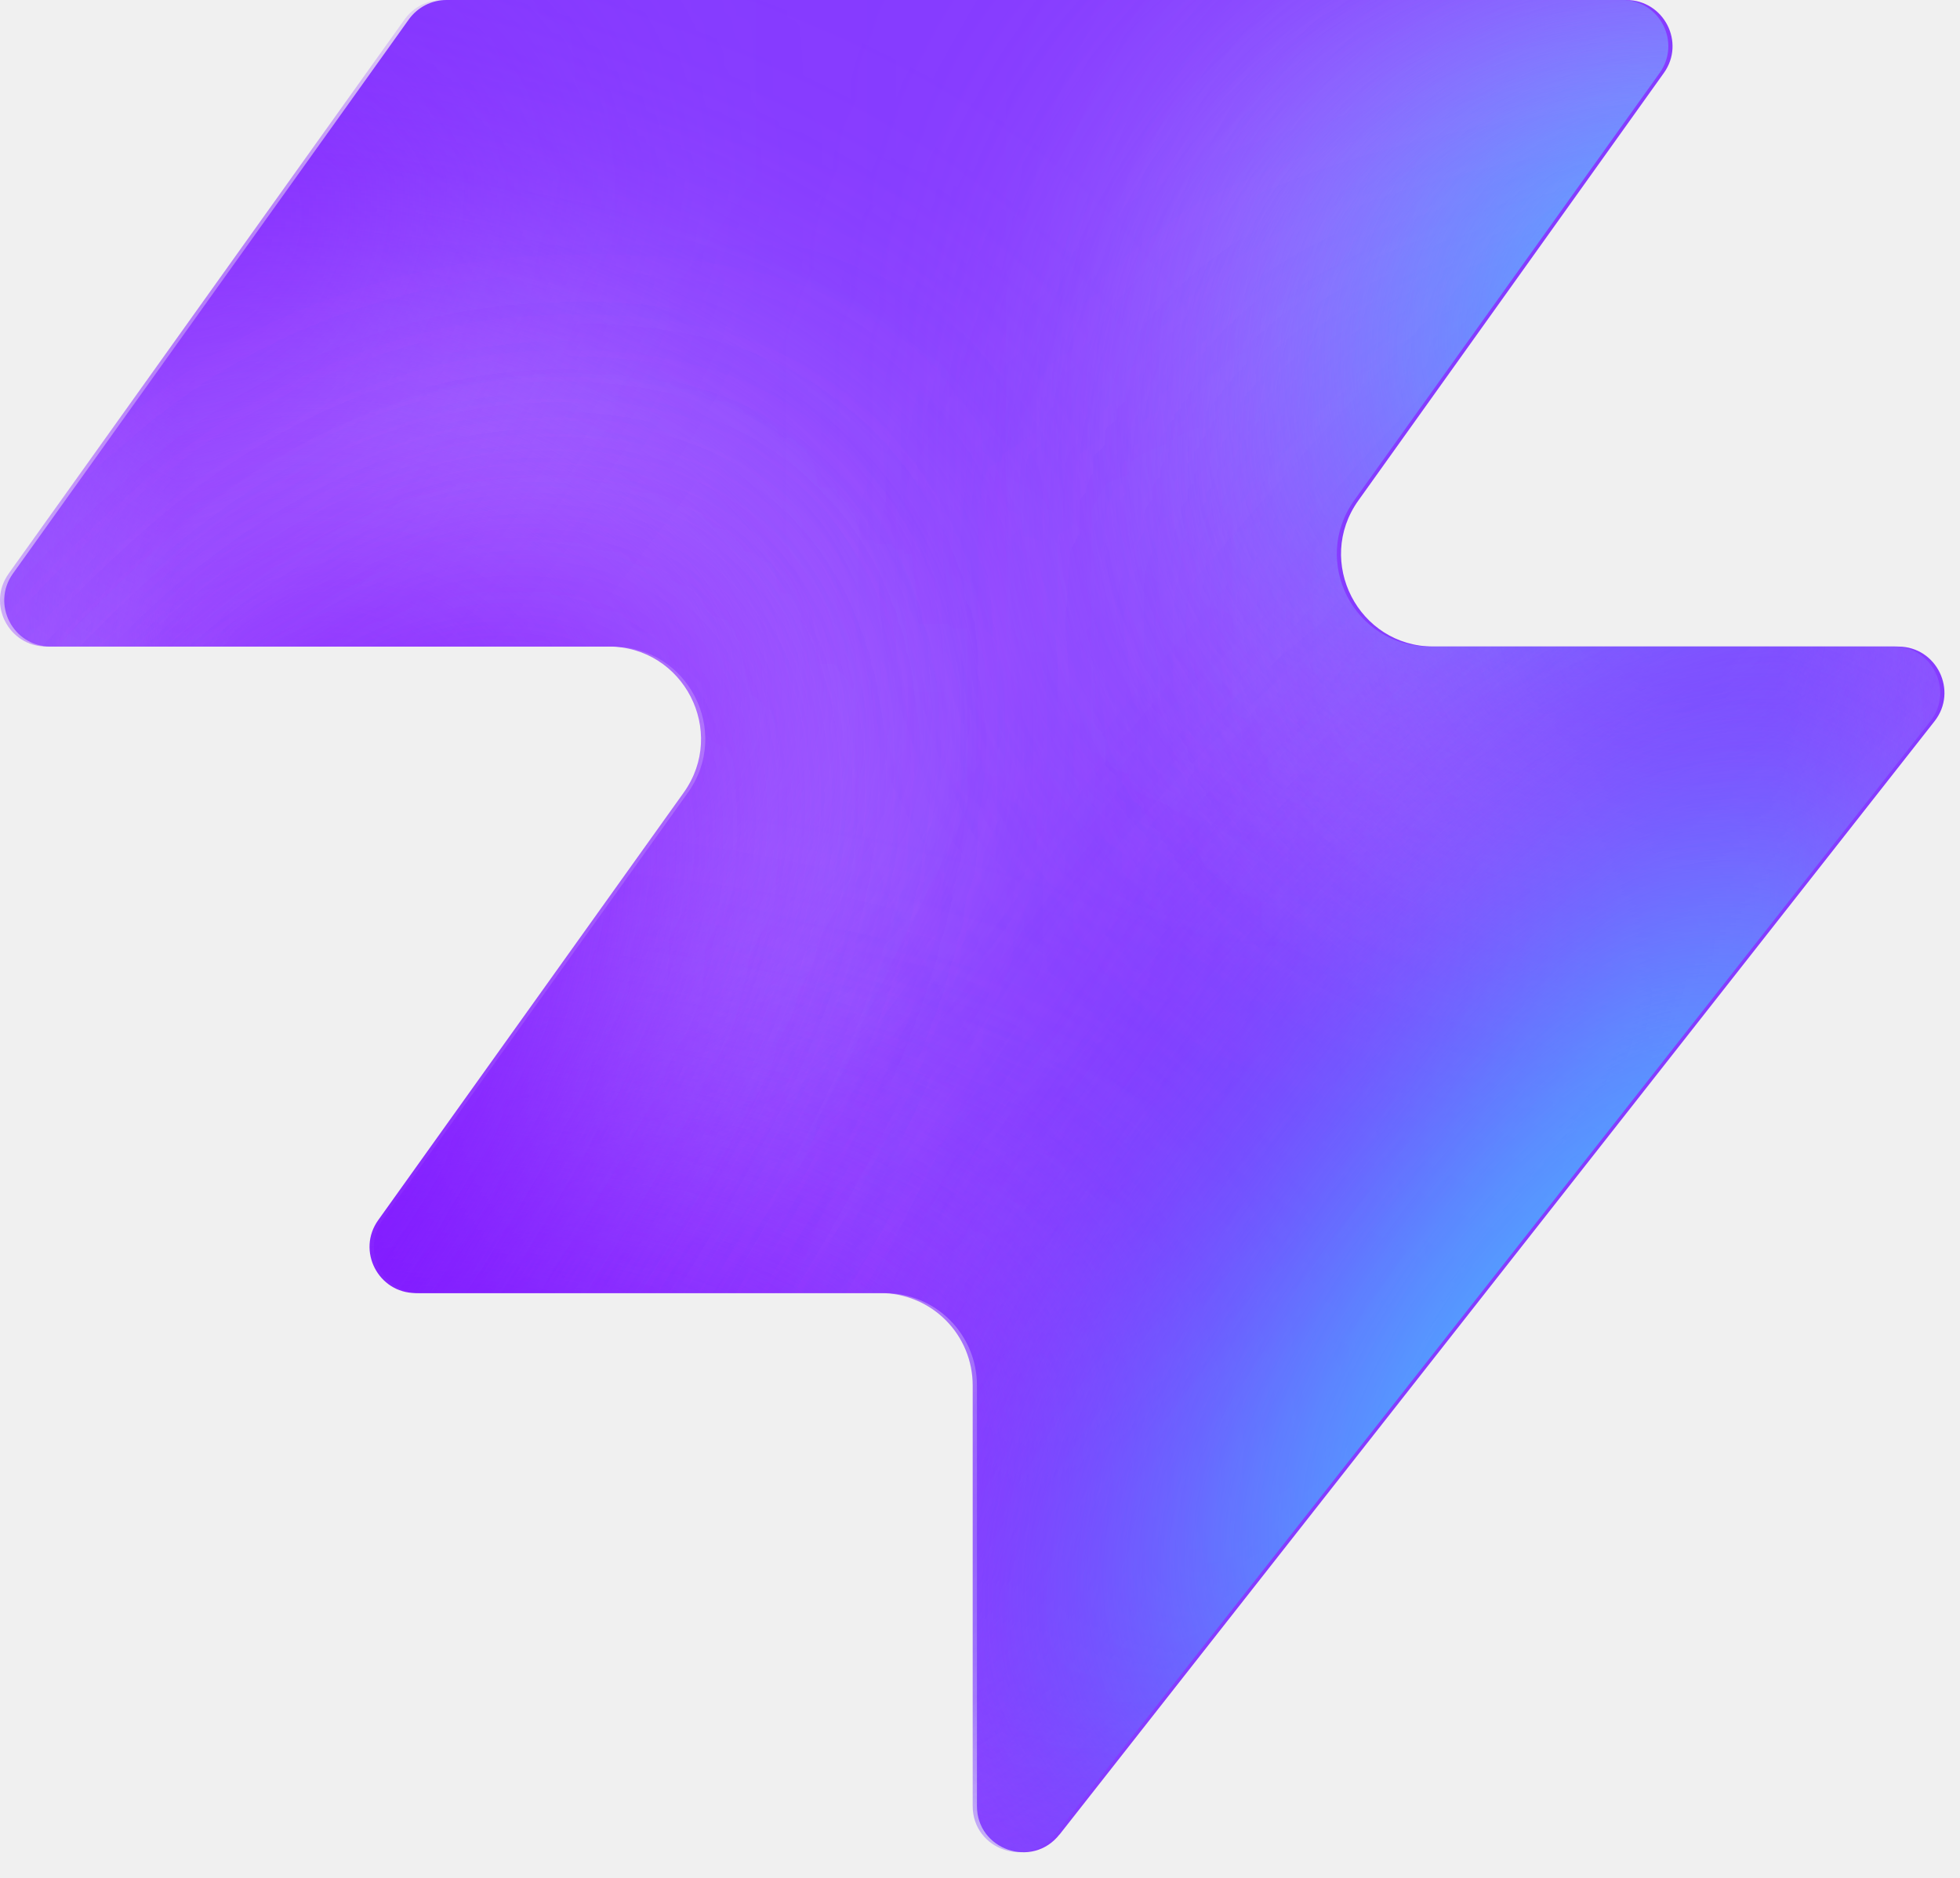
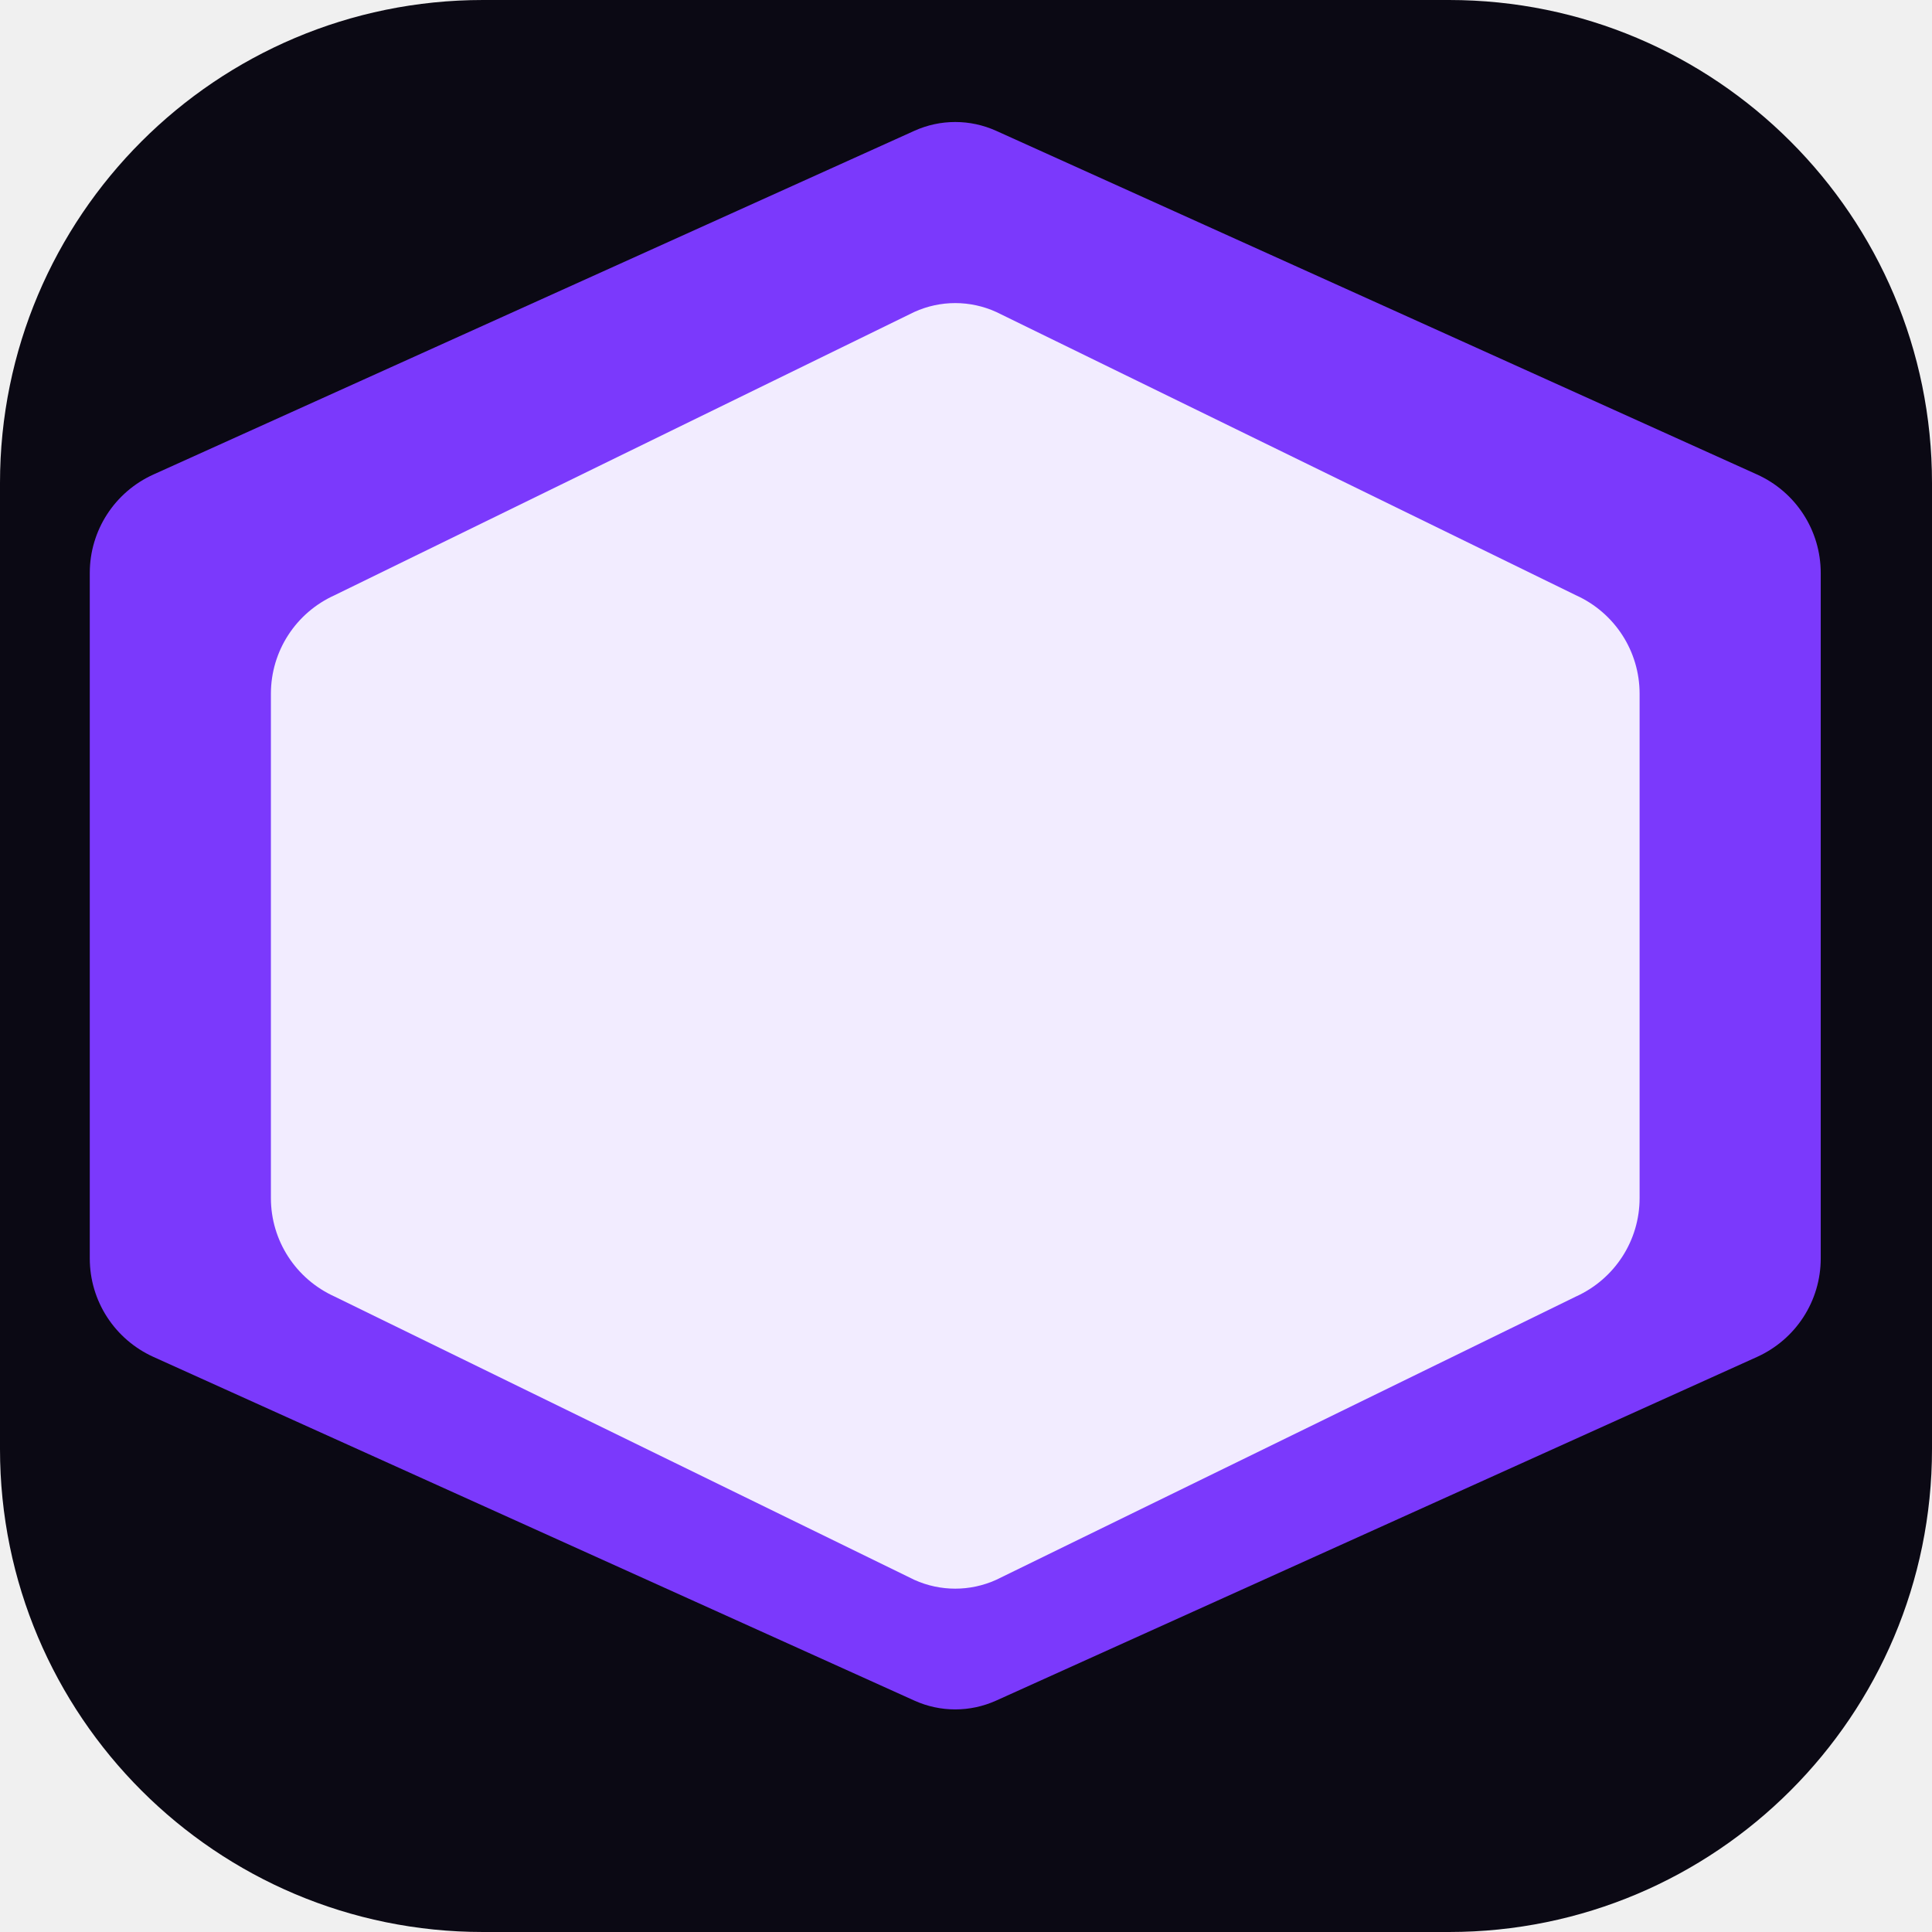
- <svg xmlns="http://www.w3.org/2000/svg" width="48" height="46" fill="none" viewBox="0 0 48 46">
-   <path fill="#863bff" d="M25.946 44.938c-.664.845-2.021.375-2.021-.698V33.937a2.26 2.26 0 0 0-2.262-2.262H10.287c-.92 0-1.456-1.04-.92-1.788l7.48-10.471c1.07-1.497 0-3.578-1.842-3.578H1.237c-.92 0-1.456-1.04-.92-1.788L10.013.474c.214-.297.556-.474.92-.474h28.894c.92 0 1.456 1.04.92 1.788l-7.48 10.471c-1.07 1.498 0 3.579 1.842 3.579h11.377c.943 0 1.473 1.088.89 1.83L25.947 44.94z" style="fill:#863bff;fill:color(display-p3 .525 .23 1);fill-opacity:1" />
-   <mask id="a" width="48" height="46" x="0" y="0" maskUnits="userSpaceOnUse" style="mask-type:alpha">
-     <path fill="#000" d="M25.842 44.938c-.664.844-2.021.375-2.021-.698V33.937a2.26 2.26 0 0 0-2.262-2.262H10.183c-.92 0-1.456-1.04-.92-1.788l7.48-10.471c1.07-1.498 0-3.579-1.842-3.579H1.133c-.92 0-1.456-1.04-.92-1.787L9.91.473c.214-.297.556-.474.92-.474h28.894c.92 0 1.456 1.04.92 1.788l-7.48 10.471c-1.07 1.498 0 3.578 1.842 3.578h11.377c.943 0 1.473 1.088.89 1.832L25.843 44.94z" style="fill:#000;fill-opacity:1" />
-   </mask>
-   <g mask="url(#a)">
-     <g filter="url(#b)">
-       <ellipse cx="5.508" cy="14.704" fill="#ede6ff" rx="5.508" ry="14.704" style="fill:#ede6ff;fill:color(display-p3 .927 .903 1);fill-opacity:1" transform="matrix(.00324 1 1 -.00324 -4.47 31.516)" />
-     </g>
-     <g filter="url(#c)">
-       <ellipse cx="10.399" cy="29.851" fill="#ede6ff" rx="10.399" ry="29.851" style="fill:#ede6ff;fill:color(display-p3 .927 .903 1);fill-opacity:1" transform="matrix(.00324 1 1 -.00324 -39.328 7.883)" />
-     </g>
-     <g filter="url(#d)">
-       <ellipse cx="5.508" cy="30.487" fill="#7e14ff" rx="5.508" ry="30.487" style="fill:#7e14ff;fill:color(display-p3 .492 .077 1);fill-opacity:1" transform="rotate(89.814 -25.913 -14.639)scale(1 -1)" />
-     </g>
-     <g filter="url(#e)">
-       <ellipse cx="5.508" cy="30.599" fill="#7e14ff" rx="5.508" ry="30.599" style="fill:#7e14ff;fill:color(display-p3 .492 .077 1);fill-opacity:1" transform="rotate(89.814 -32.644 -3.334)scale(1 -1)" />
-     </g>
-     <g filter="url(#f)">
-       <ellipse cx="5.508" cy="30.599" fill="#7e14ff" rx="5.508" ry="30.599" style="fill:#7e14ff;fill:color(display-p3 .492 .077 1);fill-opacity:1" transform="matrix(.00324 1 1 -.00324 -34.34 30.47)" />
-     </g>
-     <g filter="url(#g)">
-       <ellipse cx="14.072" cy="22.078" fill="#ede6ff" rx="14.072" ry="22.078" style="fill:#ede6ff;fill:color(display-p3 .927 .903 1);fill-opacity:1" transform="rotate(93.35 24.506 48.493)scale(-1 1)" />
-     </g>
-     <g filter="url(#h)">
-       <ellipse cx="3.47" cy="21.501" fill="#7e14ff" rx="3.47" ry="21.501" style="fill:#7e14ff;fill:color(display-p3 .492 .077 1);fill-opacity:1" transform="rotate(89.009 28.708 47.59)scale(-1 1)" />
-     </g>
-     <g filter="url(#i)">
-       <ellipse cx="3.47" cy="21.501" fill="#7e14ff" rx="3.47" ry="21.501" style="fill:#7e14ff;fill:color(display-p3 .492 .077 1);fill-opacity:1" transform="rotate(89.009 28.708 47.59)scale(-1 1)" />
-     </g>
-     <g filter="url(#j)">
-       <ellipse cx=".387" cy="8.972" fill="#7e14ff" rx="4.407" ry="29.108" style="fill:#7e14ff;fill:color(display-p3 .492 .077 1);fill-opacity:1" transform="rotate(39.51 .387 8.972)" />
-     </g>
-     <g filter="url(#k)">
-       <ellipse cx="47.523" cy="-6.092" fill="#7e14ff" rx="4.407" ry="29.108" style="fill:#7e14ff;fill:color(display-p3 .492 .077 1);fill-opacity:1" transform="rotate(37.892 47.523 -6.092)" />
-     </g>
-     <g filter="url(#l)">
-       <ellipse cx="41.412" cy="6.333" fill="#47bfff" rx="5.971" ry="9.665" style="fill:#47bfff;fill:color(display-p3 .28 .748 1);fill-opacity:1" transform="rotate(37.892 41.412 6.333)" />
-     </g>
-     <g filter="url(#m)">
-       <ellipse cx="-1.879" cy="38.332" fill="#7e14ff" rx="4.407" ry="29.108" style="fill:#7e14ff;fill:color(display-p3 .492 .077 1);fill-opacity:1" transform="rotate(37.892 -1.88 38.332)" />
-     </g>
-     <g filter="url(#n)">
-       <ellipse cx="-1.879" cy="38.332" fill="#7e14ff" rx="4.407" ry="29.108" style="fill:#7e14ff;fill:color(display-p3 .492 .077 1);fill-opacity:1" transform="rotate(37.892 -1.88 38.332)" />
-     </g>
-     <g filter="url(#o)">
-       <ellipse cx="35.651" cy="29.907" fill="#7e14ff" rx="4.407" ry="29.108" style="fill:#7e14ff;fill:color(display-p3 .492 .077 1);fill-opacity:1" transform="rotate(37.892 35.651 29.907)" />
-     </g>
-     <g filter="url(#p)">
-       <ellipse cx="38.418" cy="32.4" fill="#47bfff" rx="5.971" ry="15.297" style="fill:#47bfff;fill:color(display-p3 .28 .748 1);fill-opacity:1" transform="rotate(37.892 38.418 32.4)" />
-     </g>
-   </g>
-   <defs>
-     <filter id="b" width="60.045" height="41.654" x="-19.77" y="16.149" color-interpolation-filters="sRGB" filterUnits="userSpaceOnUse">
-       <feFlood flood-opacity="0" result="BackgroundImageFix" />
-       <feBlend in="SourceGraphic" in2="BackgroundImageFix" result="shape" />
-       <feGaussianBlur result="effect1_foregroundBlur_2002_17158" stdDeviation="7.659" />
-     </filter>
-     <filter id="c" width="90.34" height="51.437" x="-54.613" y="-7.533" color-interpolation-filters="sRGB" filterUnits="userSpaceOnUse">
-       <feFlood flood-opacity="0" result="BackgroundImageFix" />
-       <feBlend in="SourceGraphic" in2="BackgroundImageFix" result="shape" />
-       <feGaussianBlur result="effect1_foregroundBlur_2002_17158" stdDeviation="7.659" />
-     </filter>
-     <filter id="d" width="79.355" height="29.4" x="-49.64" y="2.03" color-interpolation-filters="sRGB" filterUnits="userSpaceOnUse">
-       <feFlood flood-opacity="0" result="BackgroundImageFix" />
-       <feBlend in="SourceGraphic" in2="BackgroundImageFix" result="shape" />
-       <feGaussianBlur result="effect1_foregroundBlur_2002_17158" stdDeviation="4.596" />
-     </filter>
-     <filter id="e" width="79.579" height="29.4" x="-45.045" y="20.029" color-interpolation-filters="sRGB" filterUnits="userSpaceOnUse">
-       <feFlood flood-opacity="0" result="BackgroundImageFix" />
-       <feBlend in="SourceGraphic" in2="BackgroundImageFix" result="shape" />
-       <feGaussianBlur result="effect1_foregroundBlur_2002_17158" stdDeviation="4.596" />
-     </filter>
-     <filter id="f" width="79.579" height="29.4" x="-43.513" y="21.178" color-interpolation-filters="sRGB" filterUnits="userSpaceOnUse">
-       <feFlood flood-opacity="0" result="BackgroundImageFix" />
-       <feBlend in="SourceGraphic" in2="BackgroundImageFix" result="shape" />
-       <feGaussianBlur result="effect1_foregroundBlur_2002_17158" stdDeviation="4.596" />
-     </filter>
-     <filter id="g" width="74.749" height="58.852" x="15.756" y="-17.901" color-interpolation-filters="sRGB" filterUnits="userSpaceOnUse">
-       <feFlood flood-opacity="0" result="BackgroundImageFix" />
-       <feBlend in="SourceGraphic" in2="BackgroundImageFix" result="shape" />
-       <feGaussianBlur result="effect1_foregroundBlur_2002_17158" stdDeviation="7.659" />
-     </filter>
-     <filter id="h" width="61.377" height="25.362" x="23.548" y="2.284" color-interpolation-filters="sRGB" filterUnits="userSpaceOnUse">
-       <feFlood flood-opacity="0" result="BackgroundImageFix" />
-       <feBlend in="SourceGraphic" in2="BackgroundImageFix" result="shape" />
-       <feGaussianBlur result="effect1_foregroundBlur_2002_17158" stdDeviation="4.596" />
-     </filter>
-     <filter id="i" width="61.377" height="25.362" x="23.548" y="2.284" color-interpolation-filters="sRGB" filterUnits="userSpaceOnUse">
-       <feFlood flood-opacity="0" result="BackgroundImageFix" />
-       <feBlend in="SourceGraphic" in2="BackgroundImageFix" result="shape" />
-       <feGaussianBlur result="effect1_foregroundBlur_2002_17158" stdDeviation="4.596" />
-     </filter>
-     <filter id="j" width="56.045" height="63.649" x="-27.636" y="-22.853" color-interpolation-filters="sRGB" filterUnits="userSpaceOnUse">
-       <feFlood flood-opacity="0" result="BackgroundImageFix" />
-       <feBlend in="SourceGraphic" in2="BackgroundImageFix" result="shape" />
-       <feGaussianBlur result="effect1_foregroundBlur_2002_17158" stdDeviation="4.596" />
-     </filter>
-     <filter id="k" width="54.814" height="64.646" x="20.116" y="-38.415" color-interpolation-filters="sRGB" filterUnits="userSpaceOnUse">
-       <feFlood flood-opacity="0" result="BackgroundImageFix" />
-       <feBlend in="SourceGraphic" in2="BackgroundImageFix" result="shape" />
-       <feGaussianBlur result="effect1_foregroundBlur_2002_17158" stdDeviation="4.596" />
-     </filter>
-     <filter id="l" width="33.541" height="35.313" x="24.641" y="-11.323" color-interpolation-filters="sRGB" filterUnits="userSpaceOnUse">
-       <feFlood flood-opacity="0" result="BackgroundImageFix" />
-       <feBlend in="SourceGraphic" in2="BackgroundImageFix" result="shape" />
-       <feGaussianBlur result="effect1_foregroundBlur_2002_17158" stdDeviation="4.596" />
-     </filter>
-     <filter id="m" width="54.814" height="64.646" x="-29.286" y="6.009" color-interpolation-filters="sRGB" filterUnits="userSpaceOnUse">
-       <feFlood flood-opacity="0" result="BackgroundImageFix" />
-       <feBlend in="SourceGraphic" in2="BackgroundImageFix" result="shape" />
-       <feGaussianBlur result="effect1_foregroundBlur_2002_17158" stdDeviation="4.596" />
-     </filter>
-     <filter id="n" width="54.814" height="64.646" x="-29.286" y="6.009" color-interpolation-filters="sRGB" filterUnits="userSpaceOnUse">
-       <feFlood flood-opacity="0" result="BackgroundImageFix" />
-       <feBlend in="SourceGraphic" in2="BackgroundImageFix" result="shape" />
-       <feGaussianBlur result="effect1_foregroundBlur_2002_17158" stdDeviation="4.596" />
-     </filter>
-     <filter id="o" width="54.814" height="64.646" x="8.244" y="-2.416" color-interpolation-filters="sRGB" filterUnits="userSpaceOnUse">
-       <feFlood flood-opacity="0" result="BackgroundImageFix" />
-       <feBlend in="SourceGraphic" in2="BackgroundImageFix" result="shape" />
-       <feGaussianBlur result="effect1_foregroundBlur_2002_17158" stdDeviation="4.596" />
-     </filter>
-     <filter id="p" width="39.409" height="43.623" x="18.713" y="10.588" color-interpolation-filters="sRGB" filterUnits="userSpaceOnUse">
-       <feFlood flood-opacity="0" result="BackgroundImageFix" />
-       <feBlend in="SourceGraphic" in2="BackgroundImageFix" result="shape" />
-       <feGaussianBlur result="effect1_foregroundBlur_2002_17158" stdDeviation="4.596" />
-     </filter>
-   </defs>
+ <svg xmlns="http://www.w3.org/2000/svg" width="32" height="32" viewBox="0 0 32 32" fill="none">
+   <rect width="32" height="32" rx="8" fill="#0b0914" />
+   <path d="M2.544 7.858L15.144 2.167C15.575 1.972 16.068 1.972 16.5 2.167L29.1 7.858C29.744 8.148 30.157 8.785 30.157 9.49V20.844C30.157 21.549 29.744 22.185 29.1 22.476L16.5 28.167C16.068 28.362 15.575 28.362 15.144 28.167L2.544 22.476C1.9 22.185 1.487 21.549 1.487 20.844V9.49C1.487 8.785 1.9 8.148 2.544 7.858Z" fill="#7b39fc" />
+   <path d="M5.544 9.858L15.144 5.167C15.575 4.971 16.068 4.971 16.5 5.167L26.1 9.858C26.744 10.148 27.157 10.785 27.157 11.49V19.844C27.157 20.549 26.744 21.185 26.1 21.476L16.5 26.167C16.068 26.362 15.575 26.362 15.144 26.167L5.544 21.476C4.9 21.185 4.487 20.549 4.487 19.844V11.49C4.487 10.785 4.9 10.148 5.544 9.858Z" fill="#ffffff" fill-opacity="0.9" />
</svg>
